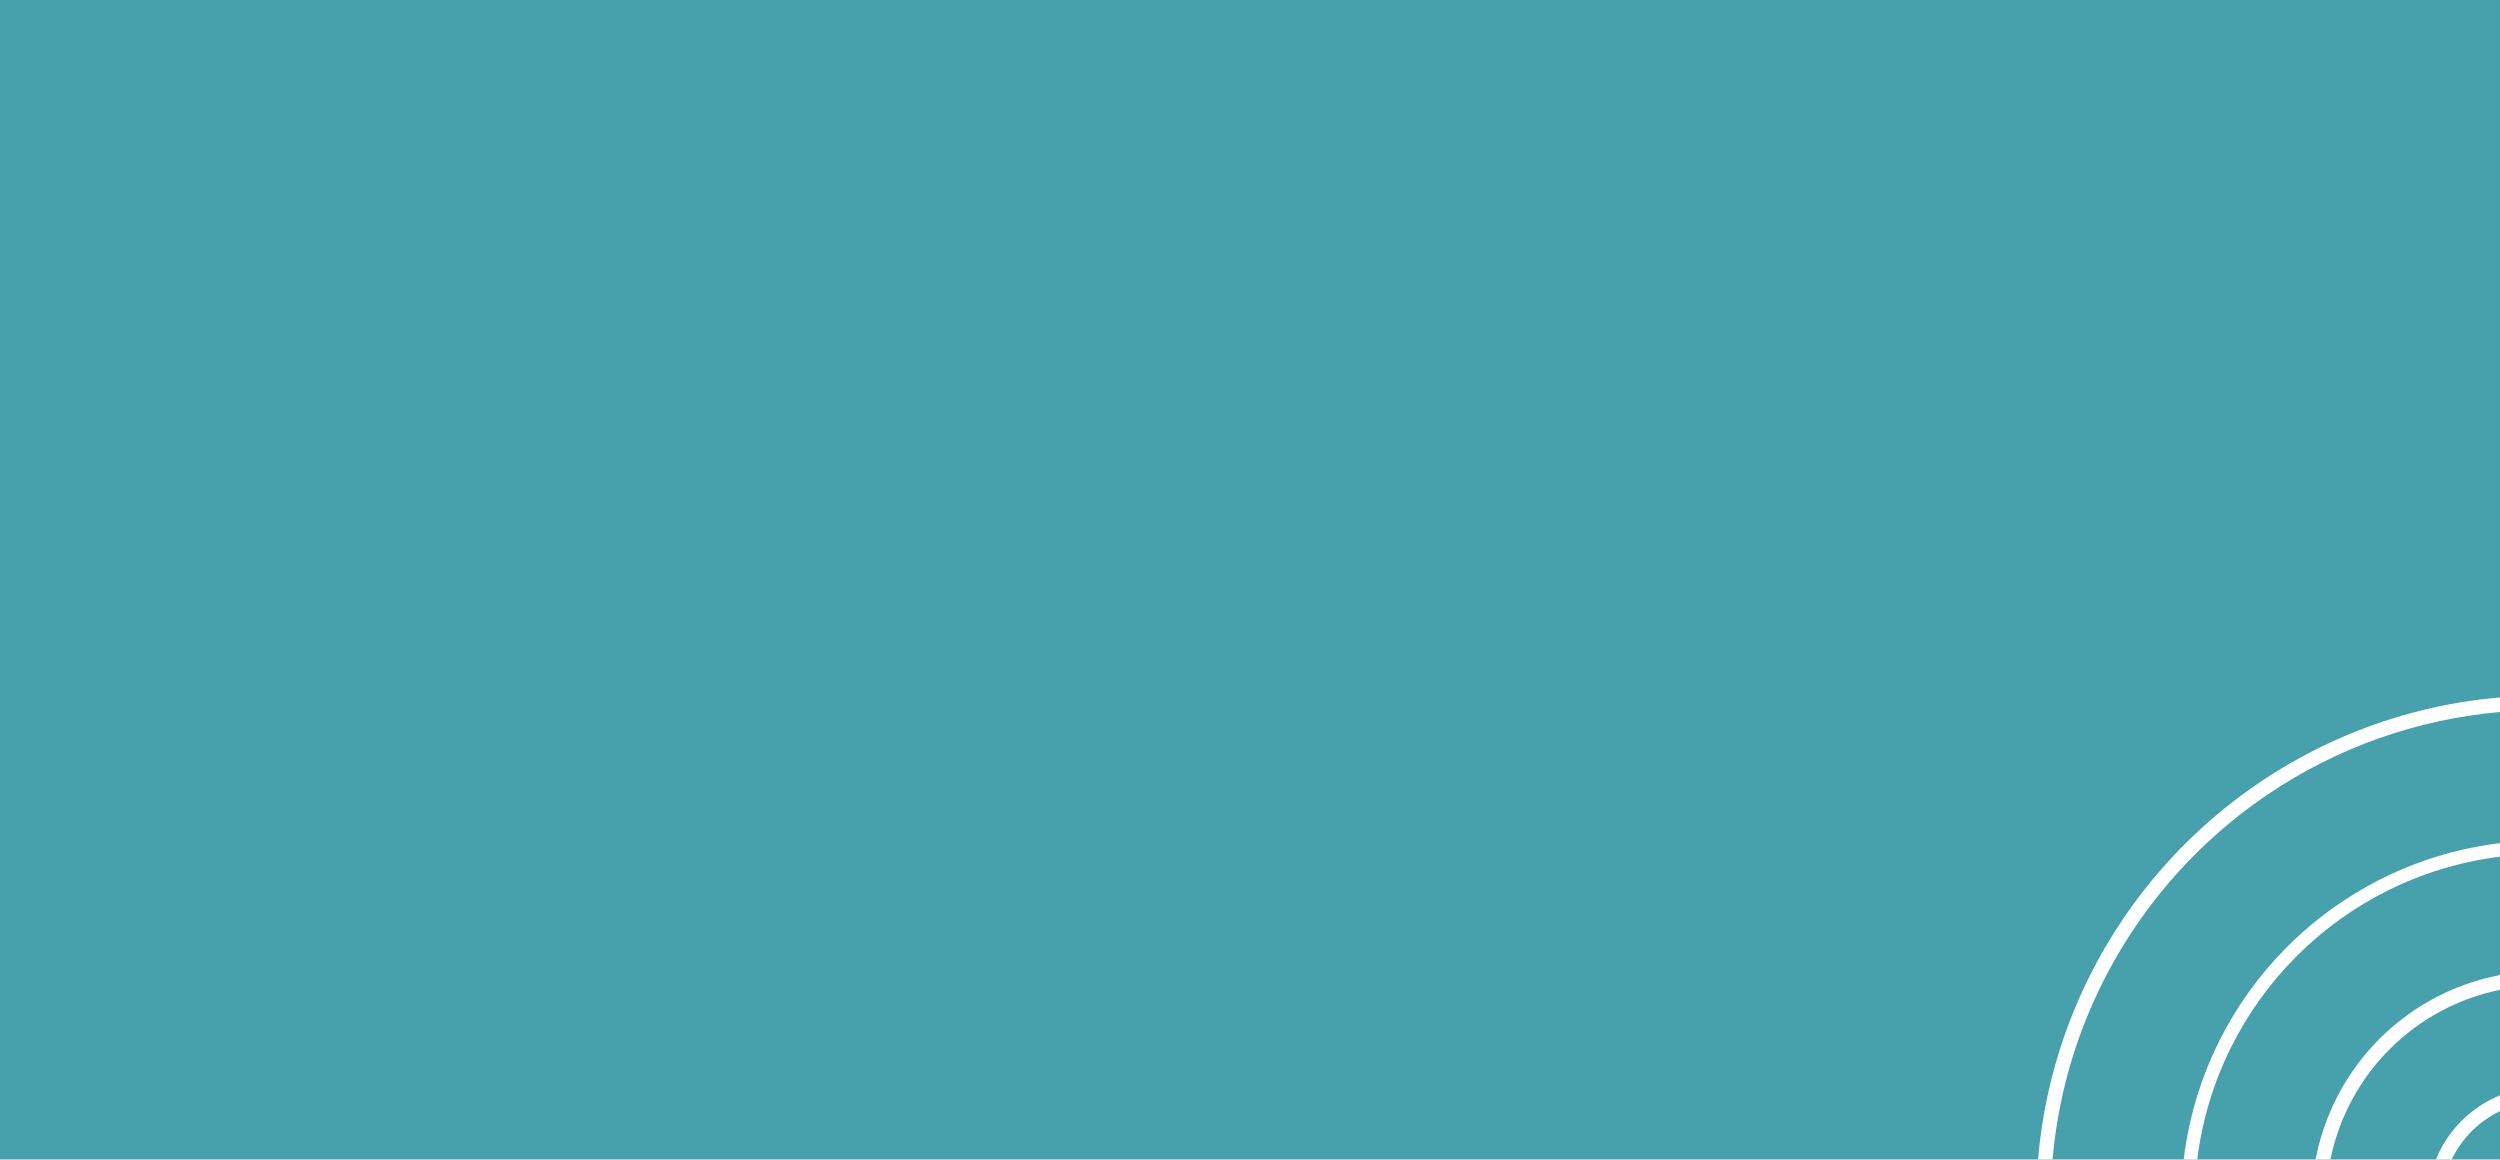
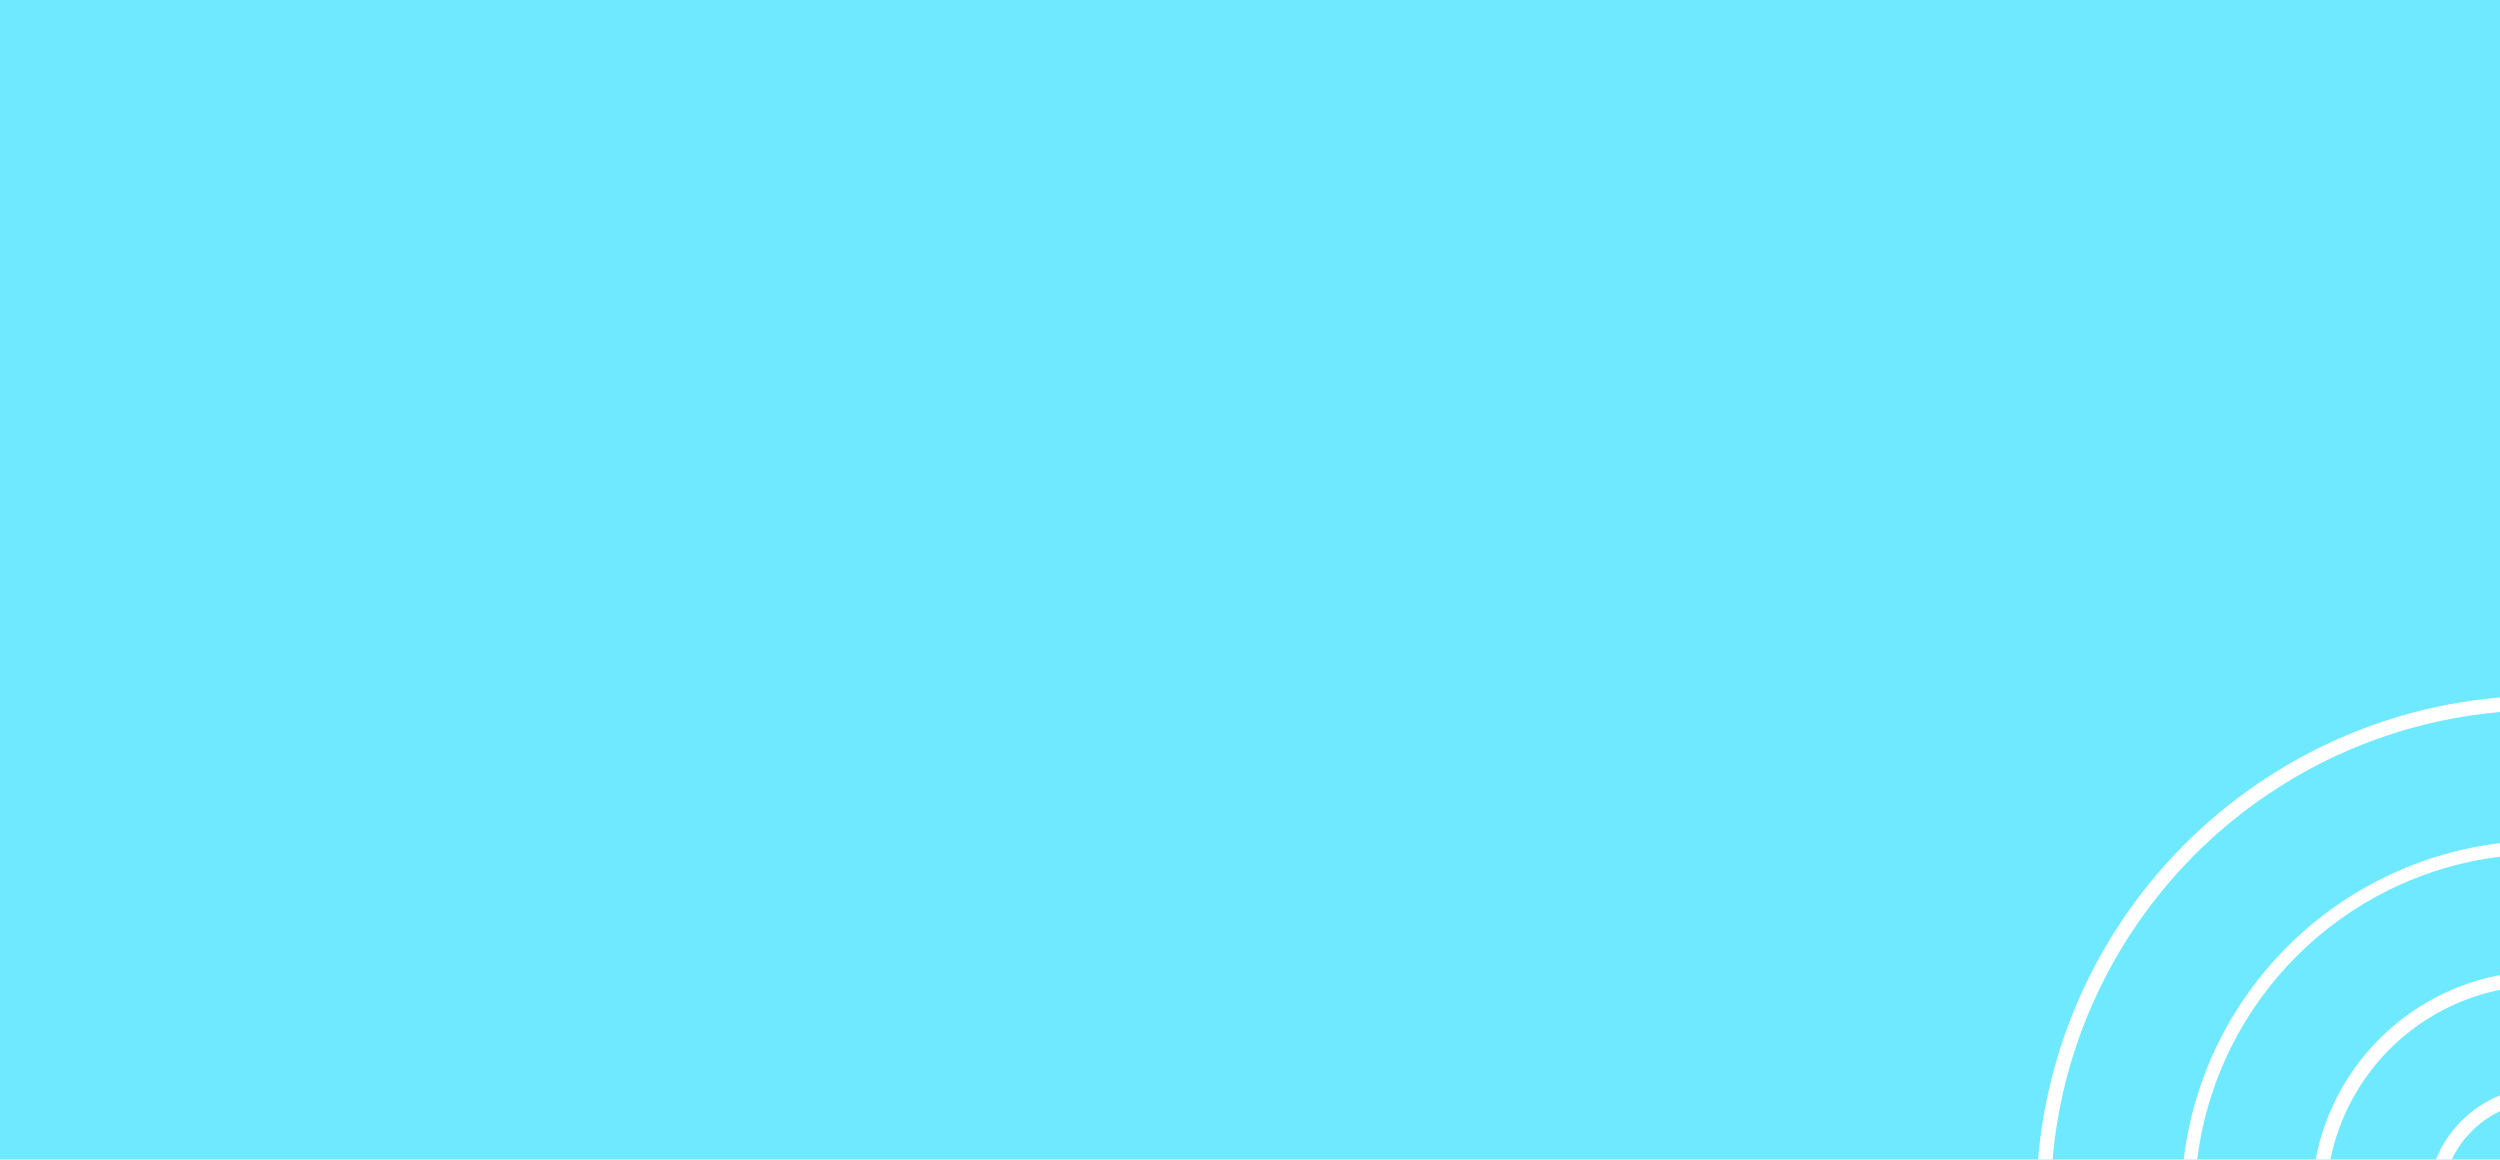
<svg xmlns="http://www.w3.org/2000/svg" width="345" height="160" viewBox="0 0 345 160">
  <g id="Group_2179" transform="translate(9522.747 3255.749)">
-     <rect id="Rectangle" width="345" height="160" transform="translate(-9522.747 -3255.749)" fill="#47a1ad" />
+     <rect id="Rectangle" width="345" height="160" transform="translate(-9522.747 -3255.749)" fill="#6fe9ff" />
    <path id="Subtraction_63" d="M338.342,63.749h-2.185A16.113,16.113,0,0,1,345,54.906v2.186a14.1,14.1,0,0,0-6.657,6.655Zm-16.745,0h-2.038a31.6,31.6,0,0,1,1.955-6.455A32.006,32.006,0,0,1,345,38.308v2.039a30,30,0,0,0-23.4,23.4Zm-18.38,0h-1.865A49.743,49.743,0,0,1,309.538,41.8a50.106,50.106,0,0,1,22-18.116A49.652,49.652,0,0,1,345,20.1V21.97a48.128,48.128,0,0,0-41.782,41.778Zm-19.96,0h-2.007a69.691,69.691,0,0,1,11.7-33.139,70.239,70.239,0,0,1,30.8-25.36A69.46,69.46,0,0,1,345,0V2.007A67.685,67.685,0,0,0,312.98,13.362a68.2,68.2,0,0,0-24.638,29.92,67.37,67.37,0,0,0-5.085,20.466Z" transform="translate(-9522.747 -3159.498)" fill="#fff" />
  </g>
</svg>
